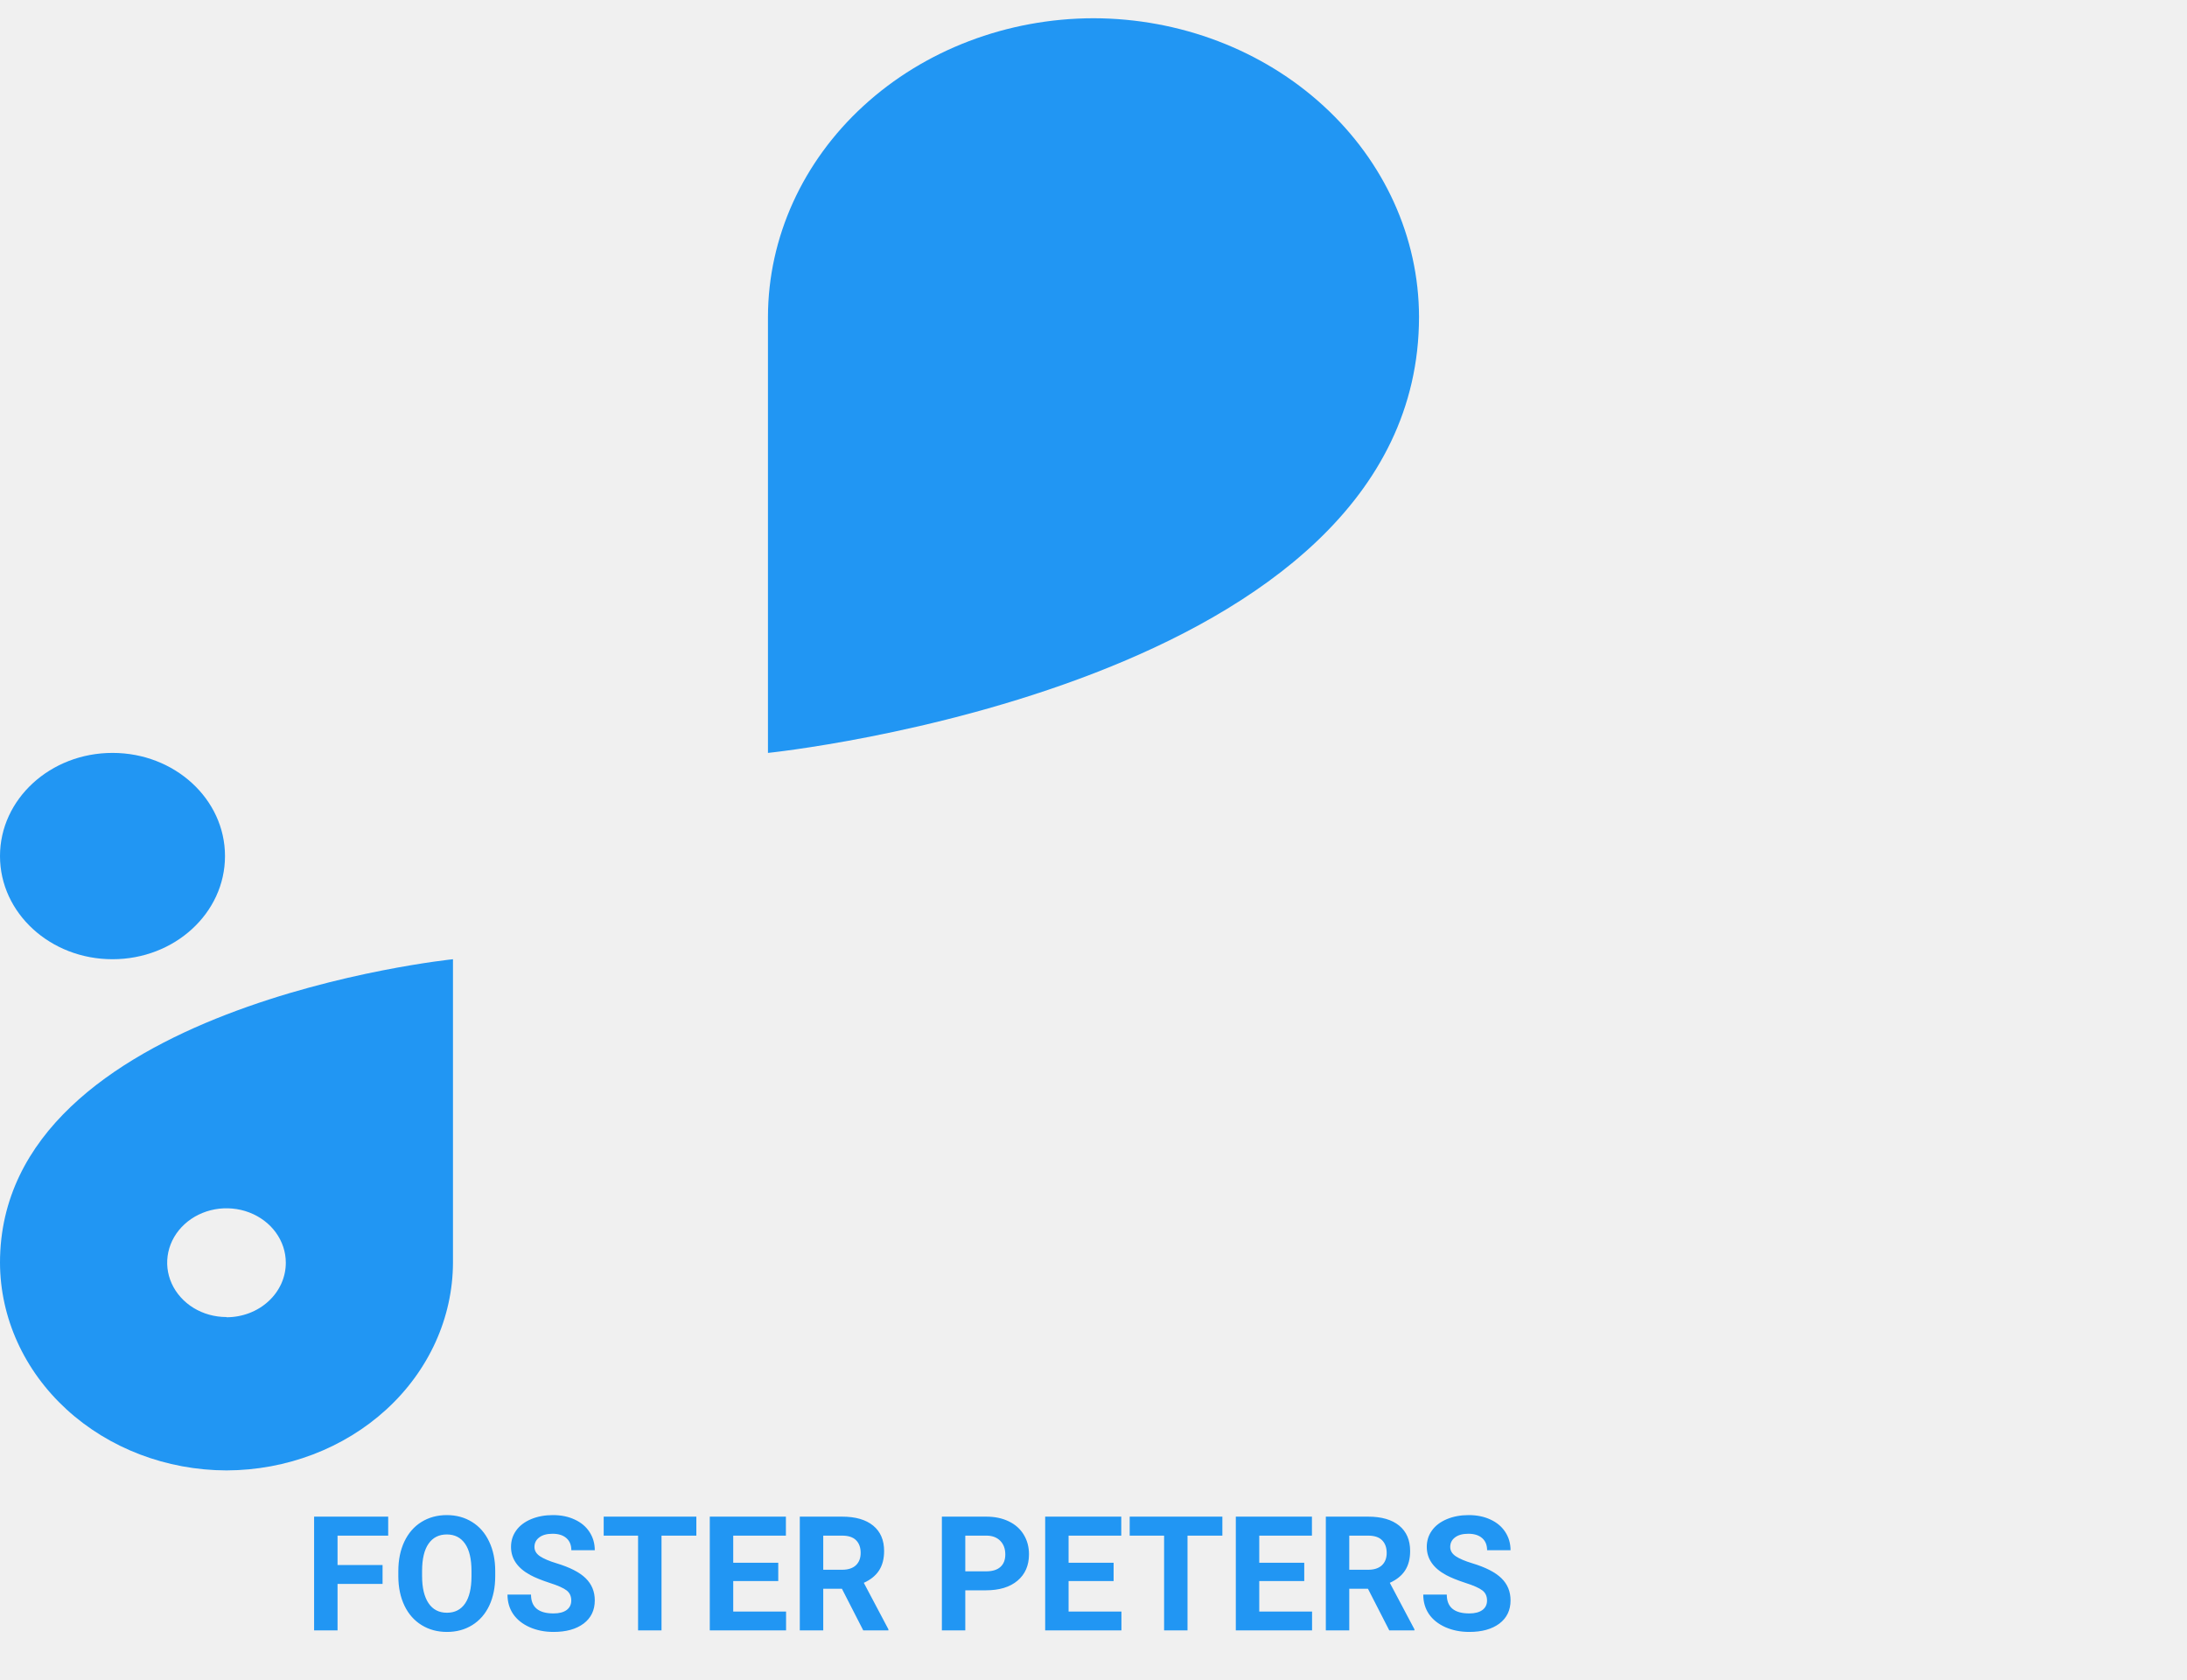
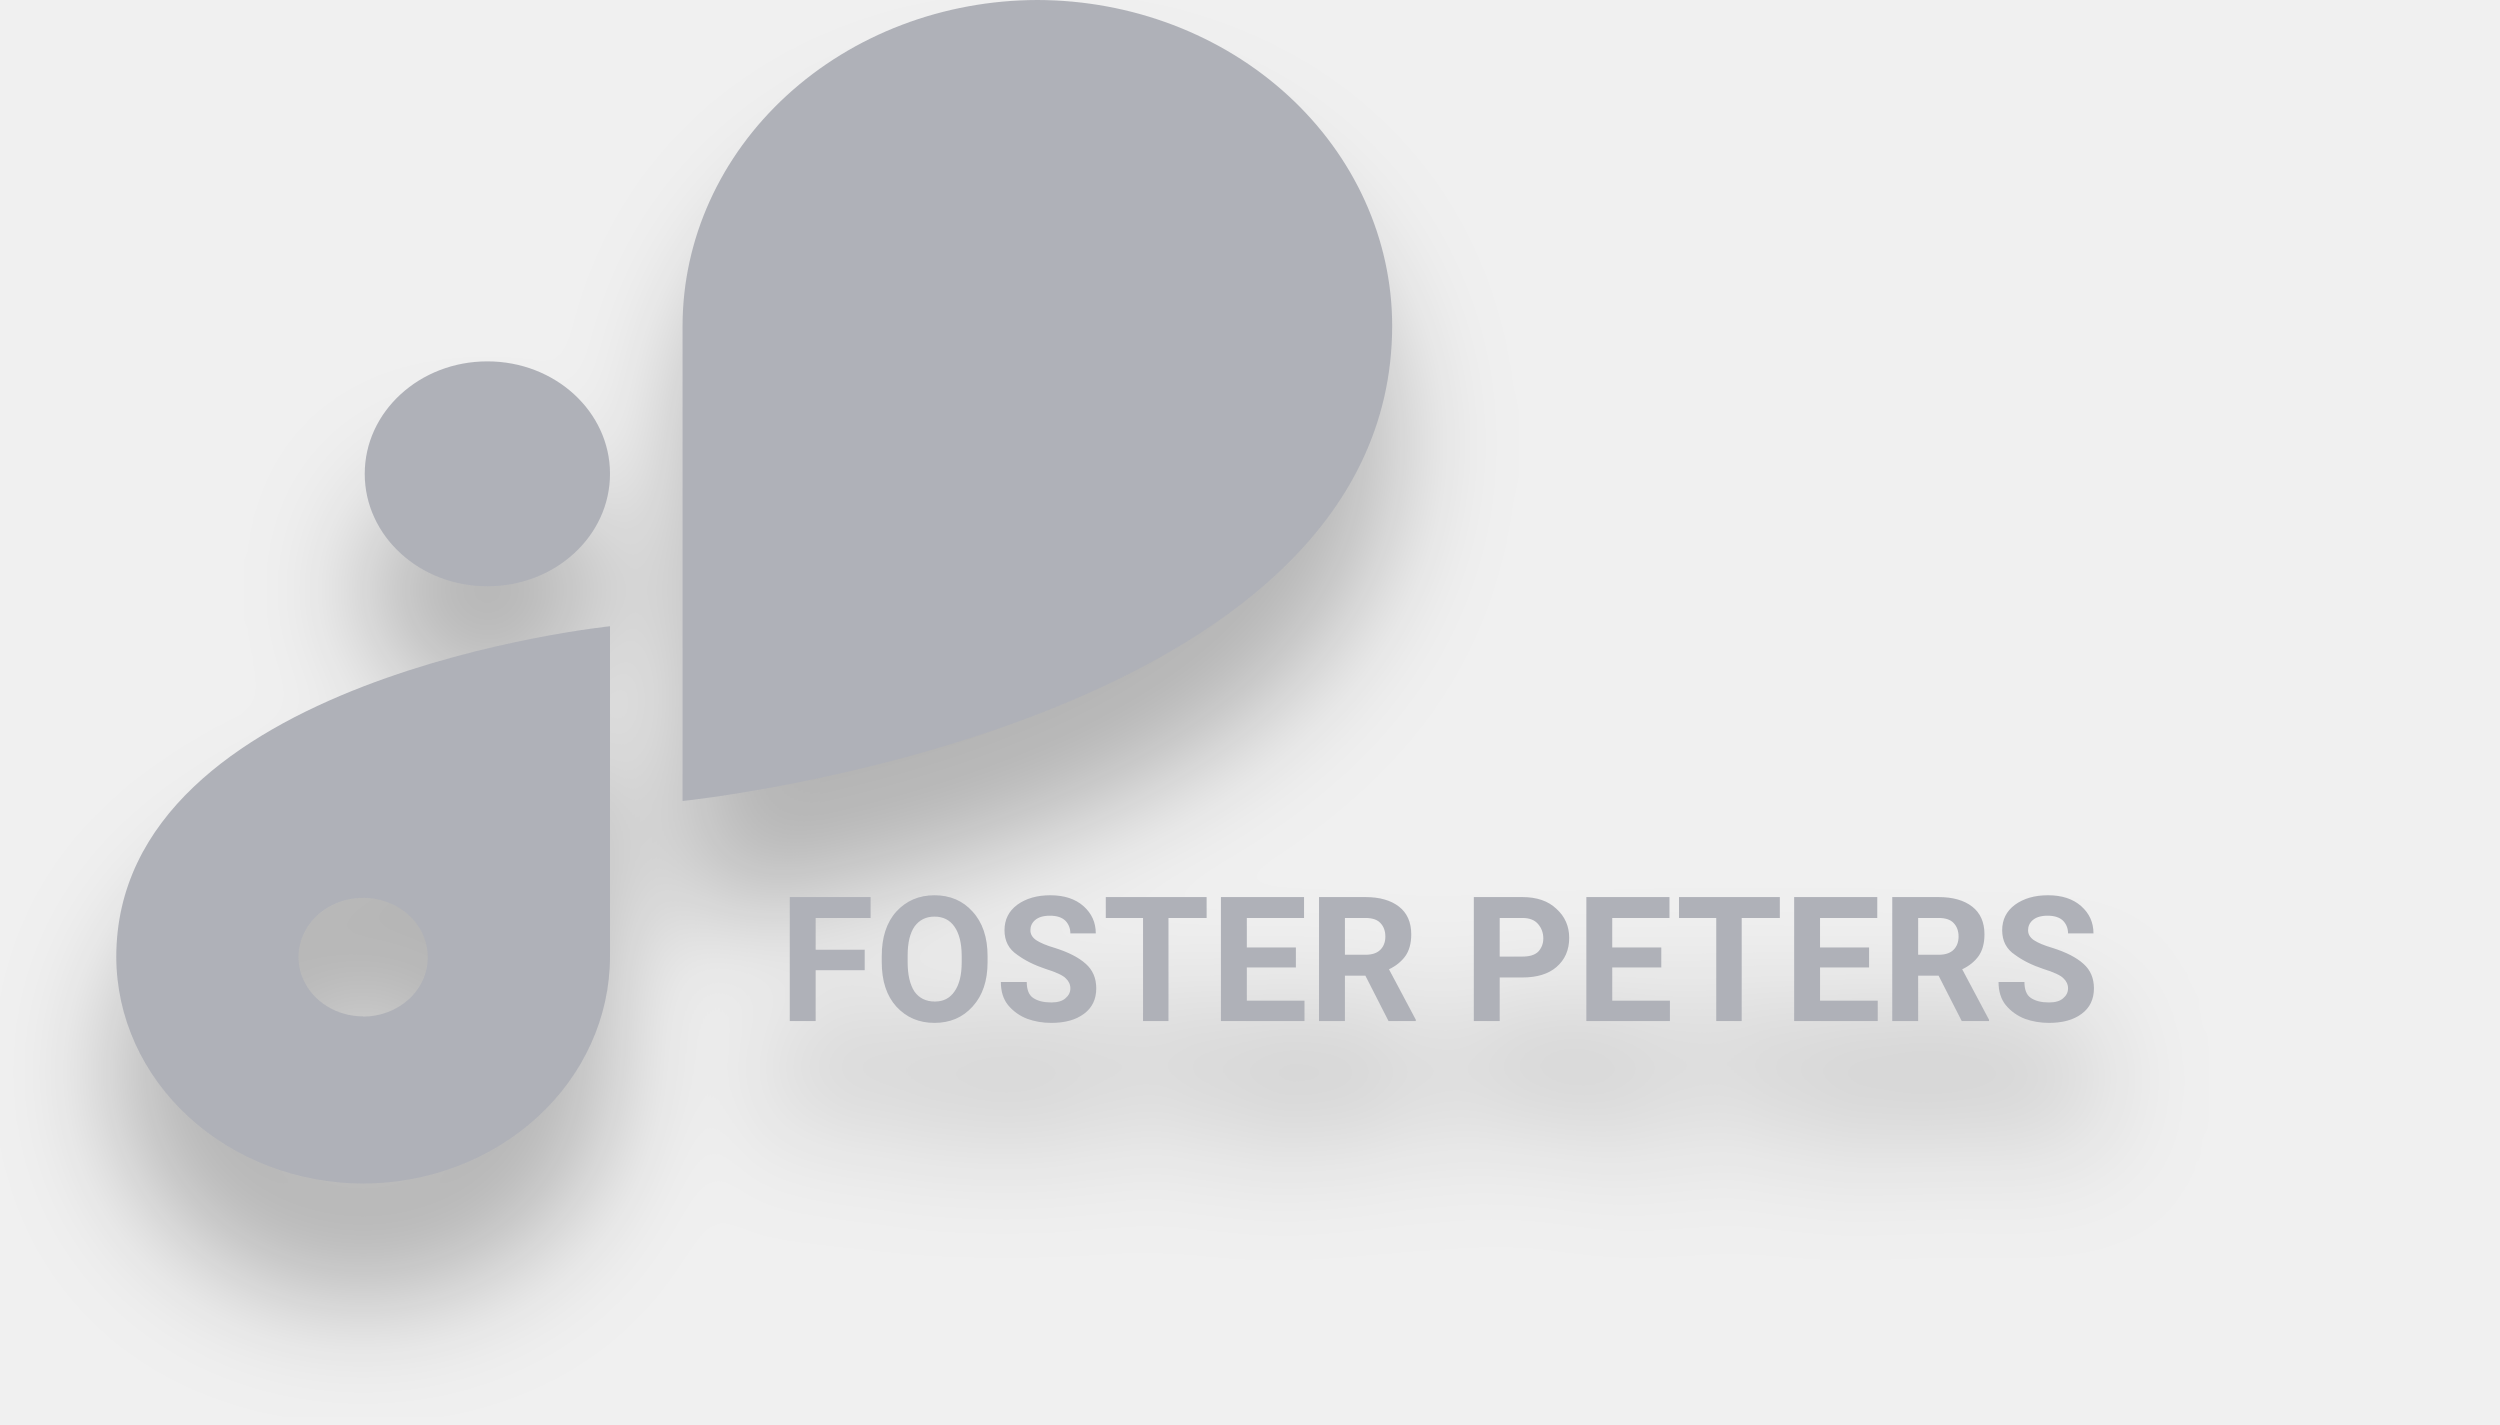
- <svg xmlns="http://www.w3.org/2000/svg" width="82" height="63" viewBox="0 0 82 63" fill="none">
-   <g clip-path="url(#clip0)">
-     <path d="M53.205 11.879C53.199 8.912 51.911 6.069 49.624 3.971C47.337 1.872 44.237 0.691 41.003 0.684V0.684C37.767 0.689 34.666 1.871 32.378 3.969C30.09 6.067 28.801 8.911 28.794 11.879V28.238C28.794 28.238 53.203 25.745 53.205 11.881V11.879Z" fill="#2196F3" />
-     <path d="M4.22 28.238H4.217C1.888 28.238 0 29.97 0 32.106V32.109C0 34.245 1.888 35.976 4.217 35.976H4.22C6.548 35.976 8.436 34.245 8.436 32.109V32.106C8.436 29.97 6.548 28.238 4.22 28.238Z" fill="#2196F3" />
-     <path d="M0 47.357C0.006 49.421 0.902 51.399 2.494 52.859C4.085 54.319 6.241 55.142 8.492 55.148C10.742 55.142 12.898 54.319 14.489 52.86C16.08 51.401 16.977 49.423 16.984 47.359V35.976C16.984 35.976 0 37.712 0 47.357ZM8.492 49.396C8.052 49.396 7.622 49.277 7.256 49.053C6.891 48.829 6.606 48.51 6.437 48.137C6.269 47.765 6.225 47.355 6.311 46.959C6.397 46.563 6.608 46.2 6.919 45.915C7.23 45.629 7.627 45.435 8.058 45.356C8.489 45.278 8.937 45.318 9.343 45.472C9.749 45.627 10.097 45.888 10.341 46.224C10.585 46.559 10.716 46.953 10.716 47.357C10.717 47.625 10.66 47.891 10.549 48.14C10.437 48.388 10.274 48.614 10.067 48.804C9.861 48.994 9.615 49.145 9.345 49.248C9.074 49.351 8.785 49.404 8.492 49.404V49.396Z" fill="#2196F3" />
-     <path d="M14.344 59.405H12.656V61.148H11.777V56.882H14.555V57.594H12.656V58.696H14.344V59.405ZM18.568 59.112C18.568 59.532 18.494 59.9 18.346 60.216C18.197 60.533 17.984 60.777 17.707 60.949C17.432 61.121 17.115 61.206 16.758 61.206C16.404 61.206 16.089 61.122 15.812 60.952C15.534 60.782 15.319 60.54 15.167 60.225C15.015 59.909 14.938 59.545 14.935 59.135V58.924C14.935 58.504 15.011 58.135 15.161 57.817C15.313 57.497 15.527 57.252 15.803 57.081C16.08 56.91 16.396 56.824 16.752 56.824C17.107 56.824 17.423 56.91 17.698 57.081C17.976 57.252 18.189 57.497 18.34 57.817C18.492 58.135 18.568 58.503 18.568 58.921V59.112ZM17.678 58.919C17.678 58.471 17.598 58.131 17.438 57.899C17.277 57.666 17.049 57.55 16.752 57.55C16.457 57.55 16.23 57.666 16.069 57.896C15.909 58.124 15.828 58.46 15.826 58.904V59.112C15.826 59.547 15.906 59.885 16.066 60.126C16.227 60.366 16.457 60.486 16.758 60.486C17.053 60.486 17.279 60.371 17.438 60.14C17.596 59.908 17.676 59.57 17.678 59.127V58.919ZM21.419 60.029C21.419 59.863 21.36 59.736 21.243 59.648C21.126 59.558 20.915 59.464 20.61 59.367C20.306 59.267 20.064 59.169 19.887 59.074C19.402 58.812 19.16 58.459 19.16 58.016C19.16 57.786 19.225 57.581 19.354 57.401C19.484 57.219 19.671 57.078 19.913 56.976C20.157 56.874 20.431 56.824 20.733 56.824C21.038 56.824 21.31 56.879 21.548 56.991C21.786 57.1 21.971 57.255 22.102 57.456C22.234 57.658 22.301 57.886 22.301 58.142H21.422C21.422 57.947 21.36 57.795 21.237 57.688C21.114 57.579 20.941 57.524 20.719 57.524C20.504 57.524 20.337 57.57 20.218 57.662C20.099 57.752 20.039 57.871 20.039 58.019C20.039 58.158 20.108 58.274 20.247 58.368C20.388 58.461 20.594 58.549 20.865 58.631C21.365 58.782 21.73 58.968 21.958 59.191C22.186 59.414 22.301 59.691 22.301 60.023C22.301 60.392 22.161 60.682 21.882 60.893C21.602 61.102 21.227 61.206 20.754 61.206C20.426 61.206 20.127 61.147 19.857 61.028C19.588 60.907 19.382 60.742 19.239 60.533C19.099 60.324 19.028 60.081 19.028 59.806H19.91C19.91 60.277 20.191 60.512 20.754 60.512C20.963 60.512 21.126 60.47 21.243 60.386C21.36 60.3 21.419 60.181 21.419 60.029ZM26.109 57.594H24.803V61.148H23.924V57.594H22.635V56.882H26.109V57.594ZM29.18 59.299H27.492V60.442H29.473V61.148H26.613V56.882H29.467V57.594H27.492V58.611H29.18V59.299ZM31.567 59.586H30.867V61.148H29.988V56.882H31.573C32.077 56.882 32.466 56.995 32.739 57.219C33.013 57.444 33.149 57.761 33.149 58.171C33.149 58.462 33.086 58.706 32.959 58.901C32.834 59.094 32.644 59.248 32.388 59.364L33.31 61.107V61.148H32.367L31.567 59.586ZM30.867 58.874H31.576C31.797 58.874 31.968 58.819 32.089 58.708C32.21 58.594 32.27 58.439 32.27 58.242C32.27 58.041 32.213 57.882 32.098 57.767C31.984 57.652 31.81 57.594 31.573 57.594H30.867V58.874ZM36.193 59.645V61.148H35.315V56.882H36.978C37.299 56.882 37.58 56.941 37.822 57.058C38.066 57.175 38.254 57.342 38.385 57.559C38.516 57.774 38.581 58.019 38.581 58.294C38.581 58.712 38.438 59.042 38.15 59.285C37.865 59.525 37.47 59.645 36.964 59.645H36.193ZM36.193 58.933H36.978C37.211 58.933 37.388 58.878 37.509 58.769C37.632 58.66 37.693 58.503 37.693 58.3C37.693 58.091 37.632 57.922 37.509 57.794C37.386 57.665 37.216 57.598 36.999 57.594H36.193V58.933ZM41.754 59.299H40.066V60.442H42.047V61.148H39.188V56.882H42.041V57.594H40.066V58.611H41.754V59.299ZM45.832 57.594H44.525V61.148H43.647V57.594H42.357V56.882H45.832V57.594ZM48.902 59.299H47.215V60.442H49.195V61.148H46.336V56.882H49.19V57.594H47.215V58.611H48.902V59.299ZM51.29 59.586H50.59V61.148H49.711V56.882H51.296C51.8 56.882 52.188 56.995 52.462 57.219C52.735 57.444 52.872 57.761 52.872 58.171C52.872 58.462 52.809 58.706 52.682 58.901C52.557 59.094 52.366 59.248 52.11 59.364L53.033 61.107V61.148H52.09L51.29 59.586ZM50.59 58.874H51.299C51.52 58.874 51.69 58.819 51.812 58.708C51.933 58.594 51.993 58.439 51.993 58.242C51.993 58.041 51.935 57.882 51.82 57.767C51.707 57.652 51.532 57.594 51.296 57.594H50.59V58.874ZM55.755 60.029C55.755 59.863 55.696 59.736 55.579 59.648C55.462 59.558 55.251 59.464 54.946 59.367C54.642 59.267 54.4 59.169 54.223 59.074C53.738 58.812 53.496 58.459 53.496 58.016C53.496 57.786 53.56 57.581 53.69 57.401C53.82 57.219 54.007 57.078 54.249 56.976C54.493 56.874 54.767 56.824 55.069 56.824C55.374 56.824 55.645 56.879 55.884 56.991C56.122 57.1 56.307 57.255 56.438 57.456C56.57 57.658 56.637 57.886 56.637 58.142H55.758C55.758 57.947 55.696 57.795 55.573 57.688C55.45 57.579 55.277 57.524 55.055 57.524C54.84 57.524 54.673 57.57 54.554 57.662C54.435 57.752 54.375 57.871 54.375 58.019C54.375 58.158 54.444 58.274 54.583 58.368C54.724 58.461 54.93 58.549 55.201 58.631C55.701 58.782 56.065 58.968 56.294 59.191C56.523 59.414 56.637 59.691 56.637 60.023C56.637 60.392 56.497 60.682 56.218 60.893C55.938 61.102 55.562 61.206 55.09 61.206C54.762 61.206 54.463 61.147 54.193 61.028C53.924 60.907 53.718 60.742 53.575 60.533C53.435 60.324 53.364 60.081 53.364 59.806H54.246C54.246 60.277 54.527 60.512 55.09 60.512C55.299 60.512 55.462 60.47 55.579 60.386C55.696 60.3 55.755 60.181 55.755 60.029Z" fill="#2196F3" />
+ <svg xmlns="http://www.w3.org/2000/svg" width="86" height="49" viewBox="0 0 86 49" fill="none">
+   <g filter="url(#filter0_d)">
+     <path d="M16.767 12.431H16.764C14.435 12.431 12.547 14.162 12.547 16.298V16.301C12.547 18.437 14.435 20.169 16.764 20.169H16.767C19.096 20.169 20.984 18.437 20.984 16.301V16.298C20.984 14.162 19.096 12.431 16.767 12.431Z" fill="#AFB1B8" />
+     <path d="M47.891 11.195C47.884 8.228 46.597 5.384 44.31 3.286C42.023 1.188 38.923 0.007 35.688 0V0C32.453 0.005 29.351 1.186 27.063 3.285C24.775 5.383 23.487 8.227 23.48 11.195V11.195V27.554C23.48 27.554 47.888 25.061 47.891 11.197V11.195Z" fill="#AFB1B8" />
+     <path d="M4 32.924C4.006 34.988 4.902 36.966 6.494 38.426C8.085 39.886 10.241 40.709 12.492 40.715V40.715C14.742 40.709 16.898 39.886 18.489 38.427C20.08 36.968 20.977 34.99 20.984 32.926V32.926V21.543C20.984 21.543 4 23.279 4 32.924ZM12.492 34.964C12.052 34.964 11.622 34.844 11.256 34.62C10.891 34.396 10.606 34.077 10.437 33.705C10.269 33.332 10.225 32.922 10.311 32.526C10.397 32.13 10.608 31.767 10.919 31.482C11.23 31.197 11.627 31.002 12.058 30.924C12.489 30.845 12.937 30.885 13.343 31.04C13.749 31.194 14.097 31.455 14.341 31.791C14.585 32.126 14.716 32.521 14.716 32.924C14.717 33.192 14.66 33.459 14.549 33.707C14.437 33.955 14.274 34.181 14.067 34.371C13.861 34.561 13.615 34.712 13.345 34.815C13.074 34.918 12.785 34.971 12.492 34.971V34.964Z" fill="#AFB1B8" />
+     <text fill="#AFB1B8" xml:space="preserve" style="white-space: pre" font-family="Roboto" font-size="6" font-weight="bold" letter-spacing="0em">
+       <tspan x="26.793" y="35.124">FOSTER PETERS</tspan>
+     </text>
  </g>
  <defs>
-     <clipPath id="clip0">
-       <rect y="0.684" width="82" height="61.347" fill="white" />
-     </clipPath>
+     <filter id="filter0_d" x="0" y="0" width="76.033" height="48.715" filterUnits="userSpaceOnUse" color-interpolation-filters="sRGB">
+       <feFlood flood-opacity="0" result="BackgroundImageFix" />
+       <feColorMatrix in="SourceAlpha" type="matrix" values="0 0 0 0 0 0 0 0 0 0 0 0 0 0 0 0 0 0 127 0" />
+       <feOffset dy="4" />
+       <feGaussianBlur stdDeviation="2" />
+       <feColorMatrix type="matrix" values="0 0 0 0 0 0 0 0 0 0 0 0 0 0 0 0 0 0 0.25 0" />
+       <feBlend mode="normal" in2="BackgroundImageFix" result="effect1_dropShadow" />
+       <feBlend mode="normal" in="SourceGraphic" in2="effect1_dropShadow" result="shape" />
+     </filter>
  </defs>
</svg>
